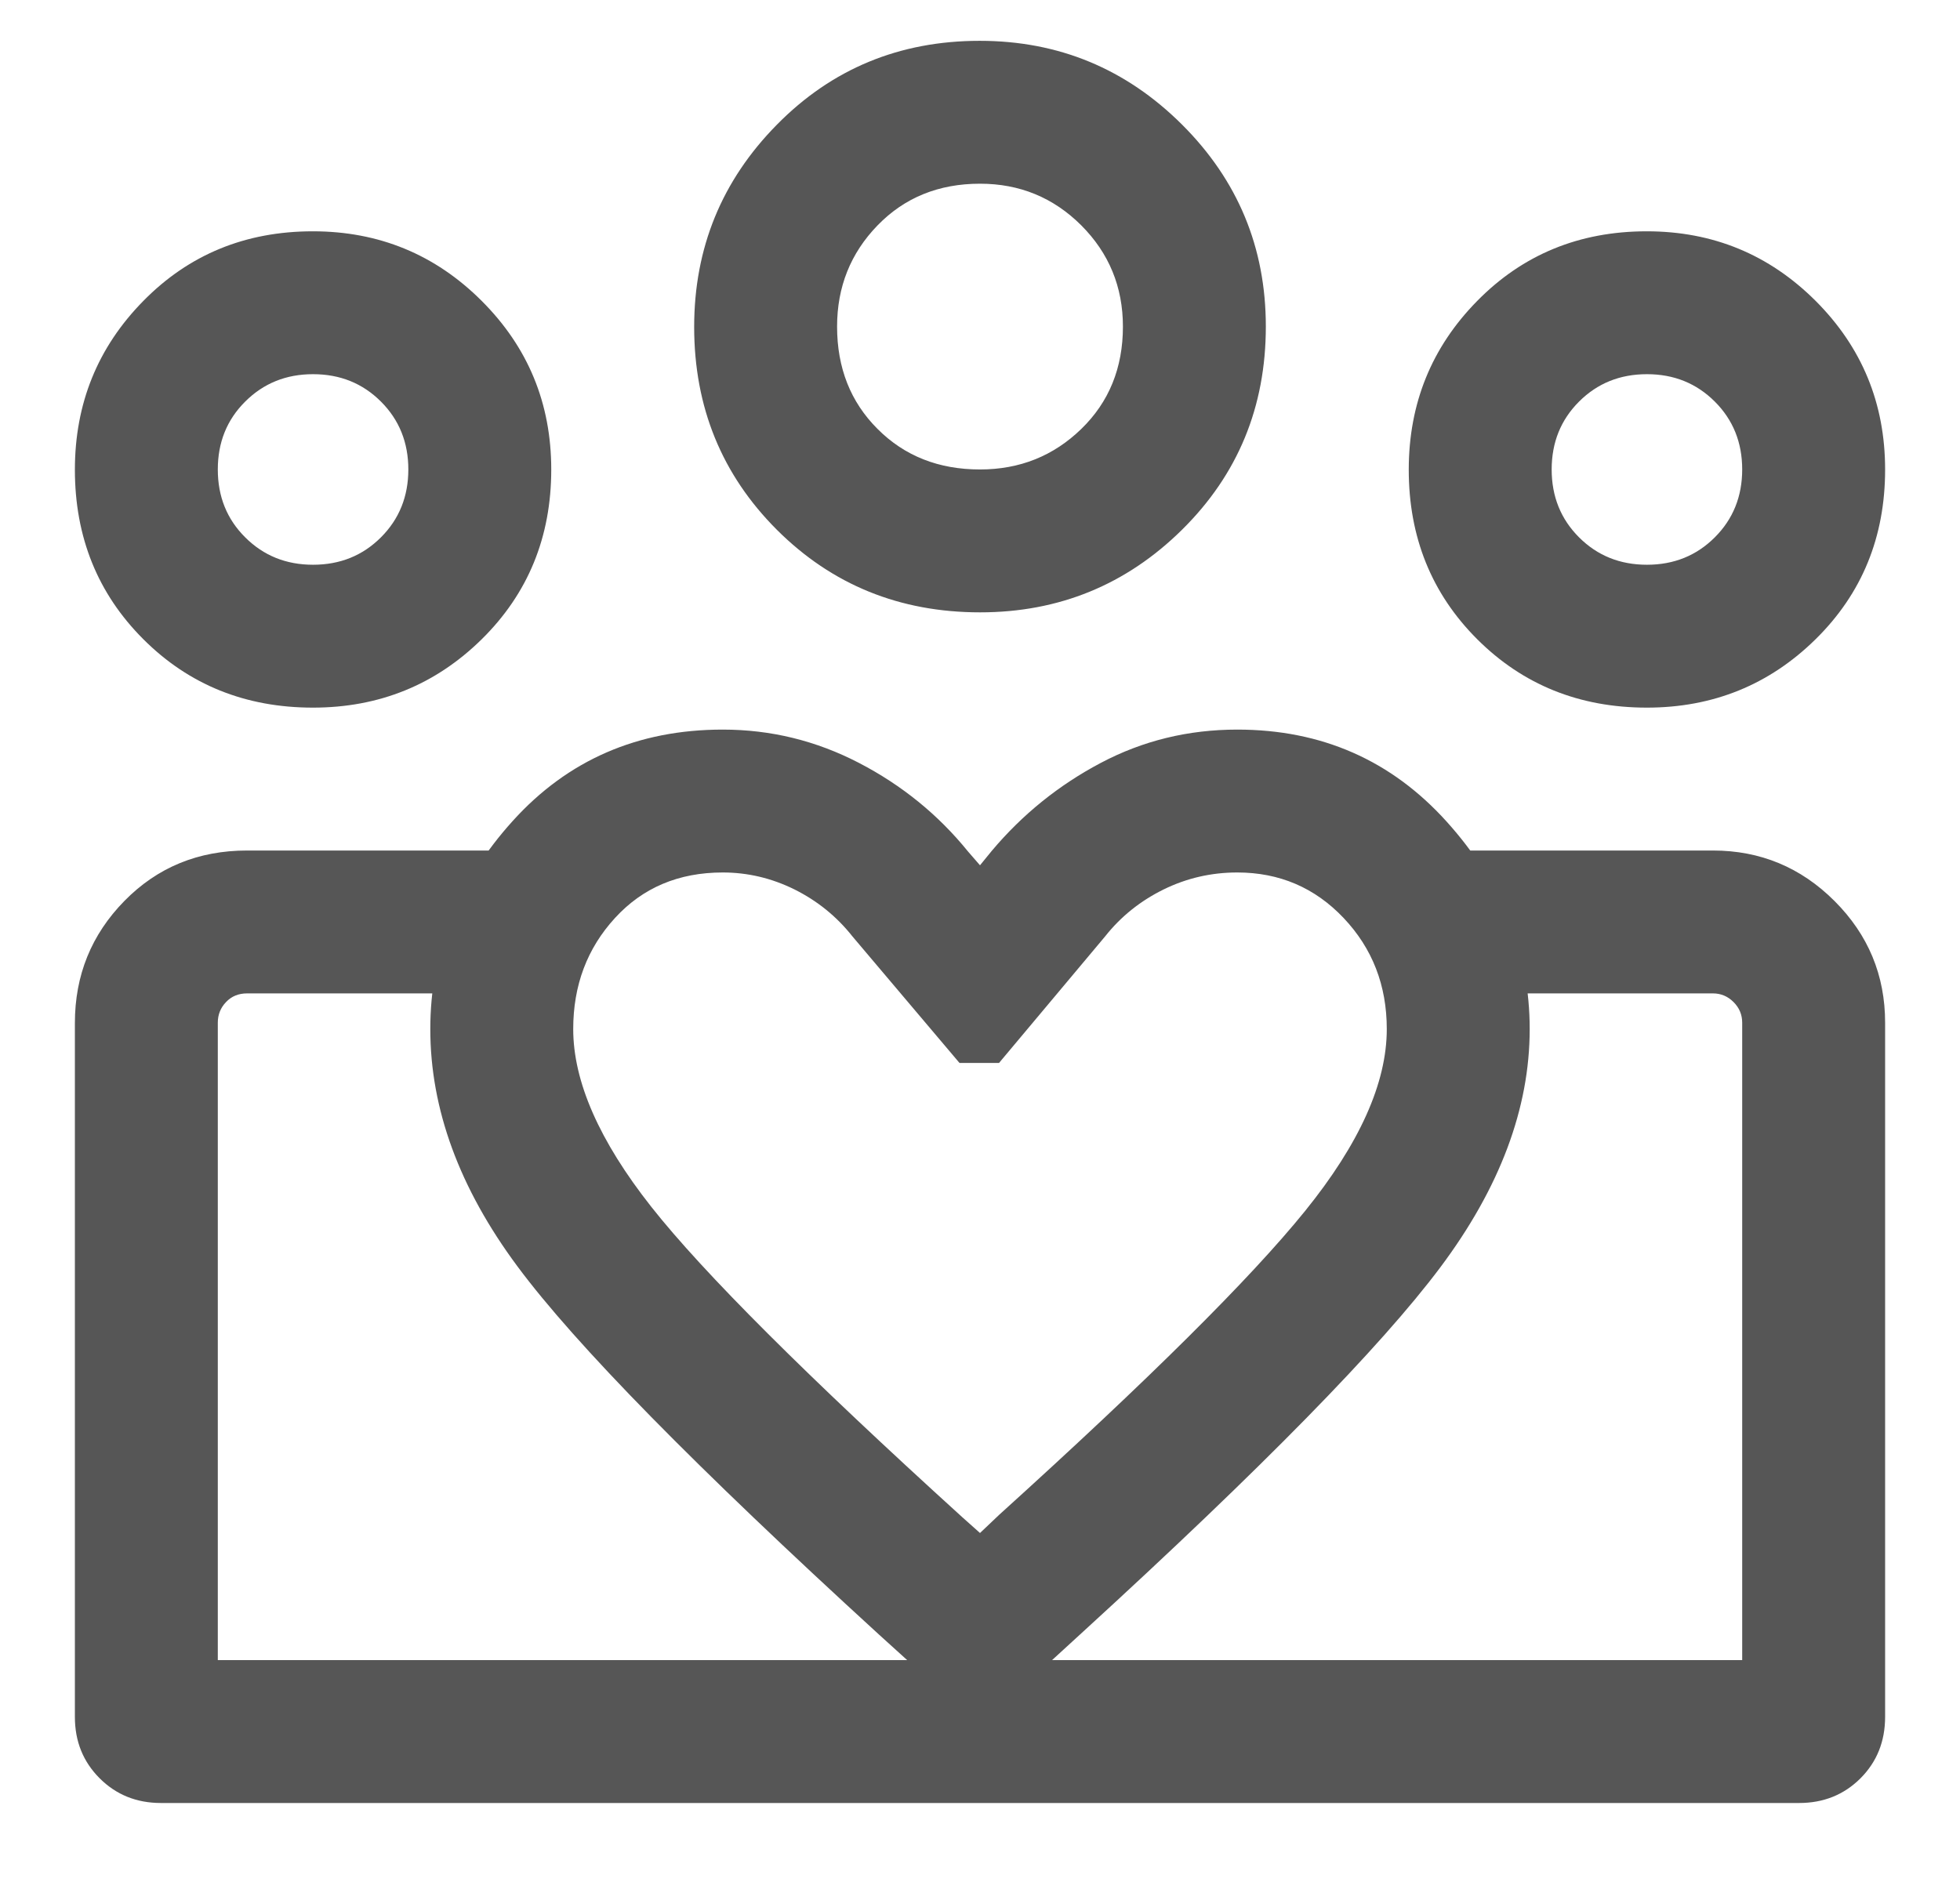
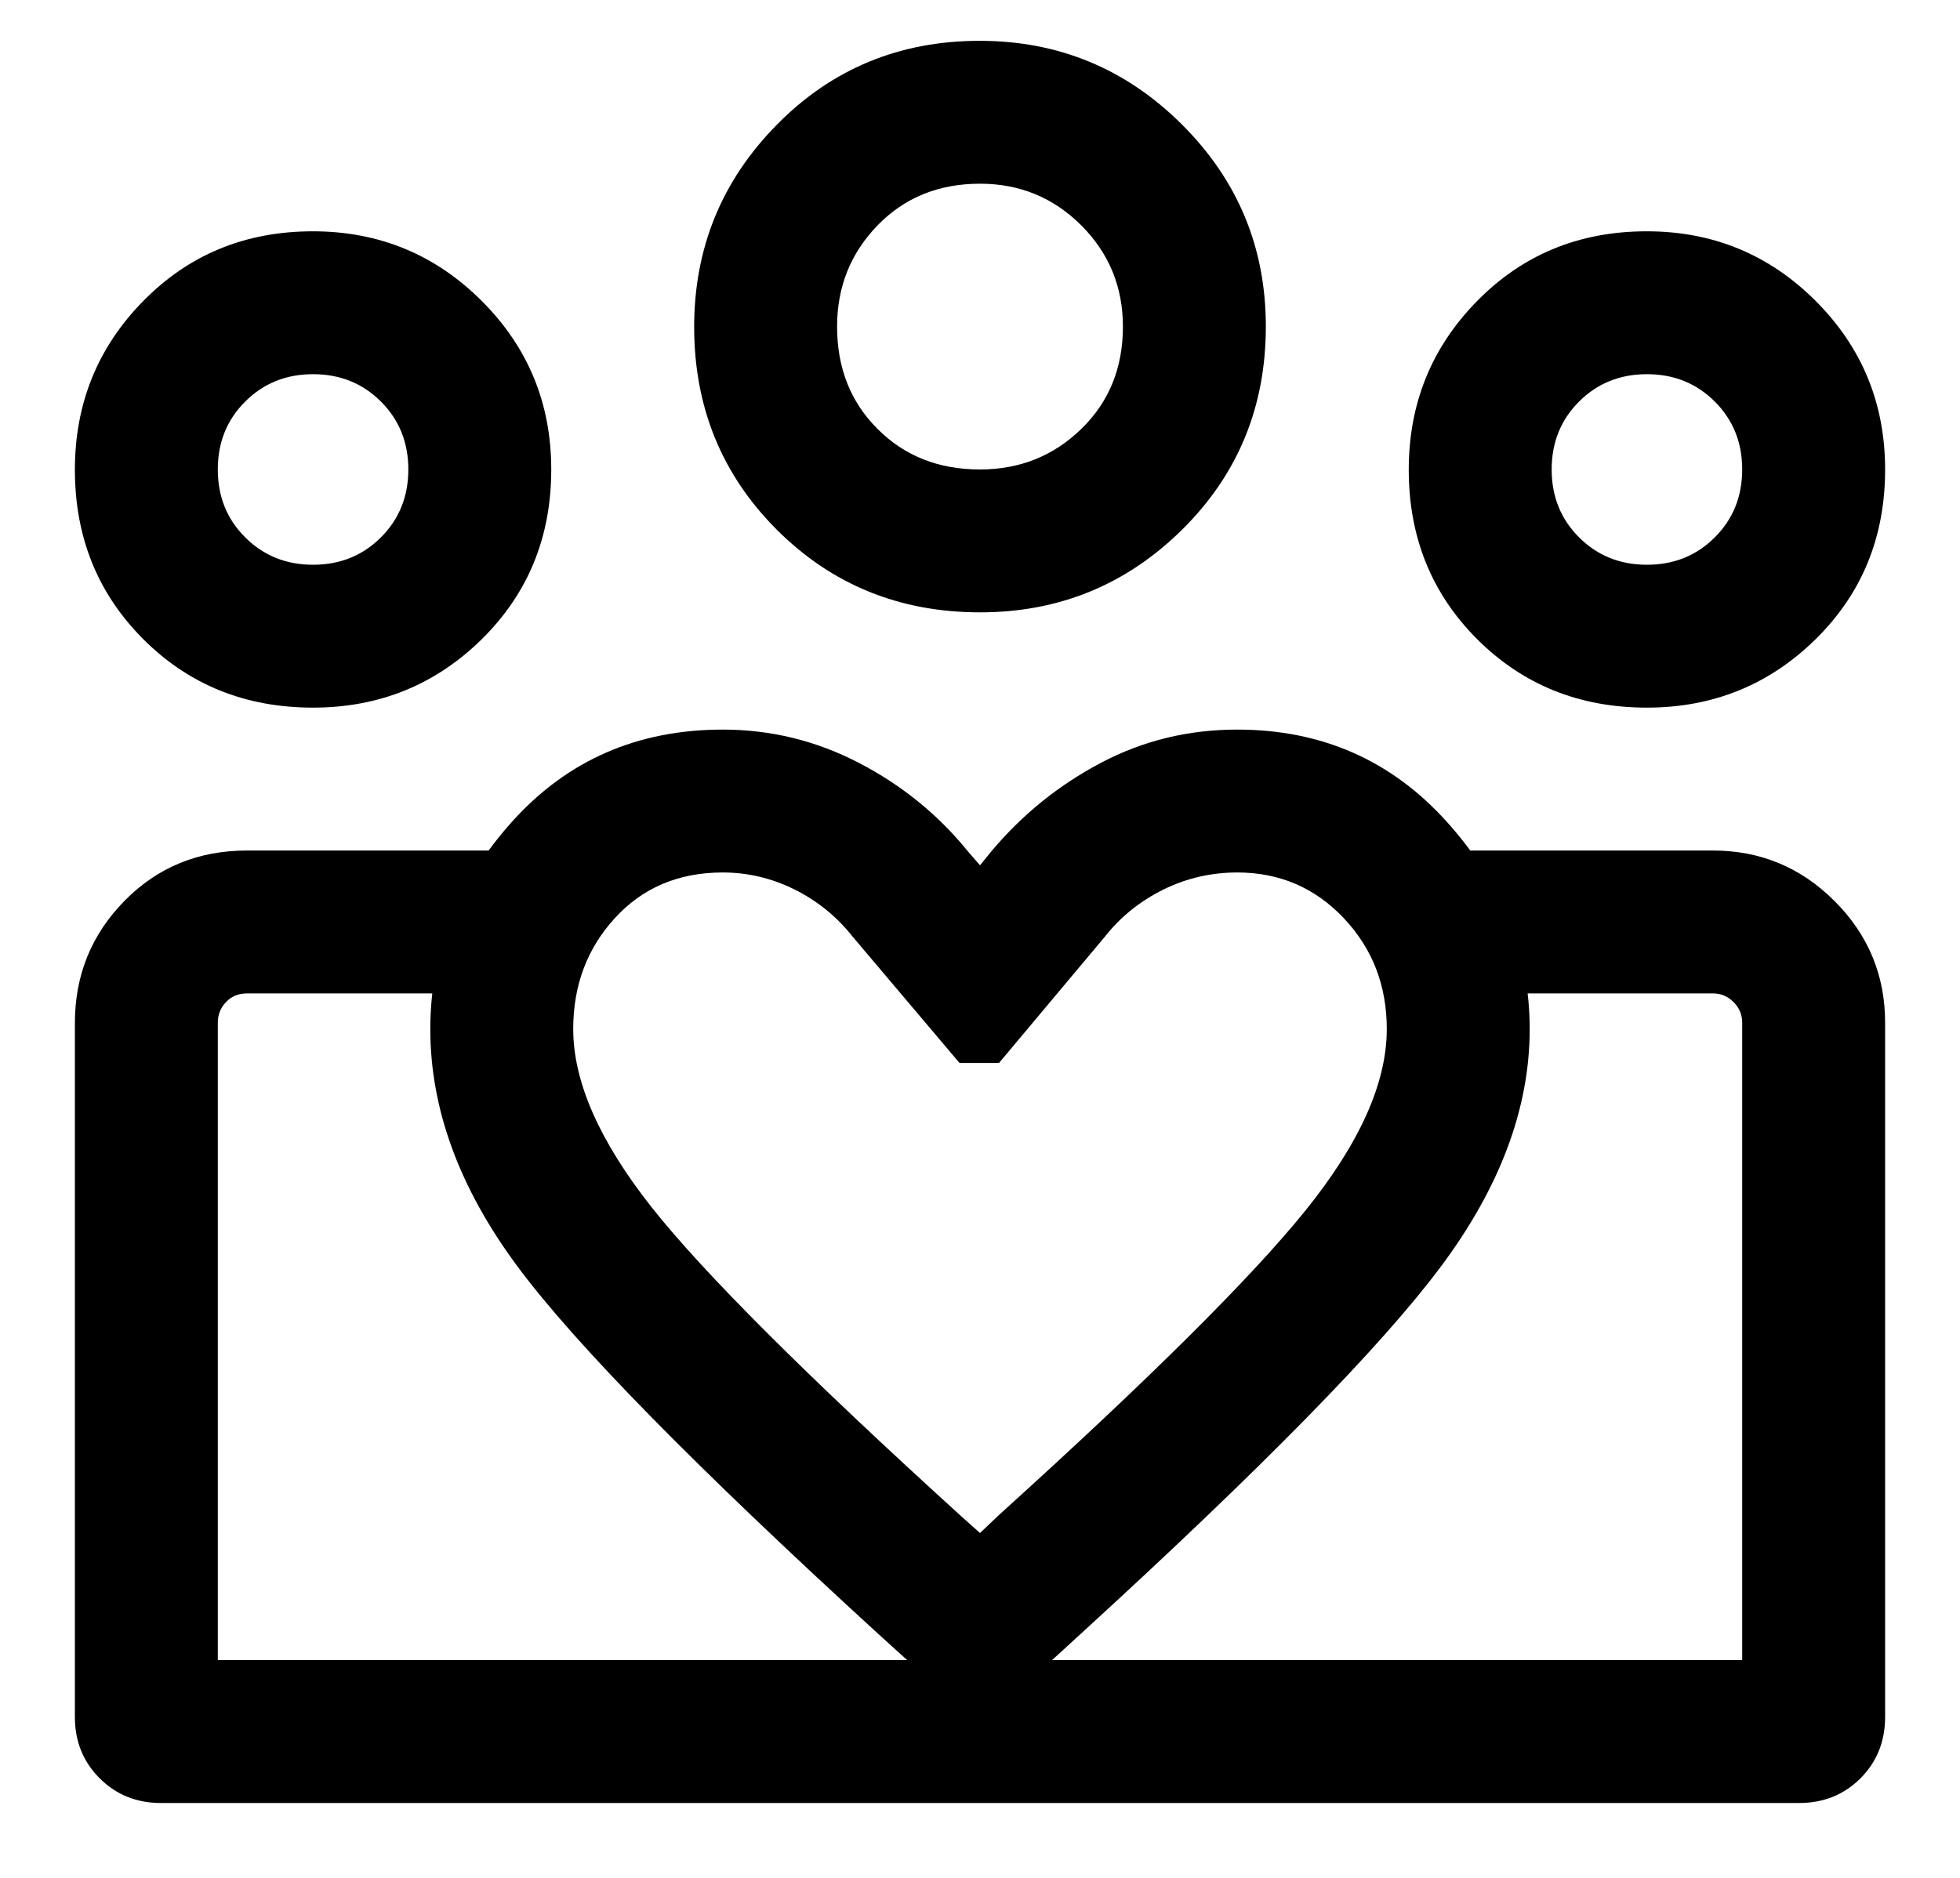
<svg xmlns="http://www.w3.org/2000/svg" width="24" height="23" viewBox="0 0 24 23" fill="none">
-   <path d="M20.167 6.917C20.497 6.917 20.774 6.805 20.998 6.581C21.221 6.358 21.333 6.081 21.333 5.75C21.333 5.419 21.221 5.142 20.998 4.919C20.774 4.695 20.497 4.583 20.167 4.583C19.836 4.583 19.559 4.695 19.335 4.919C19.112 5.142 19 5.419 19 5.75C19 6.081 19.112 6.358 19.335 6.581C19.559 6.805 19.836 6.917 20.167 6.917ZM20.166 8.667C19.339 8.667 18.647 8.387 18.088 7.829C17.529 7.27 17.25 6.578 17.25 5.753C17.25 4.943 17.529 4.254 18.088 3.686C18.646 3.118 19.338 2.833 20.164 2.833C20.974 2.833 21.662 3.117 22.231 3.684C22.799 4.252 23.083 4.94 23.083 5.751C23.083 6.577 22.8 7.27 22.232 7.829C21.665 8.387 20.976 8.667 20.166 8.667ZM12 5.75C12.486 5.75 12.899 5.585 13.24 5.254C13.58 4.924 13.75 4.506 13.75 4C13.75 3.514 13.58 3.101 13.24 2.76C12.899 2.42 12.486 2.25 12 2.25C11.494 2.25 11.076 2.42 10.746 2.76C10.415 3.101 10.25 3.514 10.25 4C10.25 4.506 10.415 4.924 10.746 5.254C11.076 5.585 11.494 5.75 12 5.75ZM12.001 7.5C11.018 7.5 10.188 7.163 9.513 6.489C8.838 5.814 8.5 4.986 8.5 4.004C8.5 3.038 8.837 2.213 9.512 1.528C10.186 0.843 11.014 0.5 11.996 0.5C12.962 0.5 13.787 0.842 14.473 1.525C15.158 2.208 15.5 3.033 15.5 3.999C15.5 4.983 15.158 5.812 14.475 6.487C13.792 7.162 12.967 7.5 12.001 7.5ZM7.019 12.604C7.019 13.247 7.338 13.973 7.975 14.781C8.612 15.588 9.883 16.857 11.787 18.586L12 18.776L12.236 18.552C14.063 16.899 15.311 15.66 15.979 14.834C16.647 14.008 16.981 13.265 16.981 12.604C16.981 12.069 16.805 11.616 16.453 11.244C16.101 10.872 15.666 10.686 15.15 10.686C14.832 10.686 14.531 10.755 14.248 10.894C13.964 11.034 13.725 11.225 13.532 11.469L12.233 13.019H11.749L10.438 11.469C10.245 11.225 10.009 11.034 9.729 10.894C9.448 10.755 9.155 10.686 8.85 10.686C8.31 10.686 7.87 10.872 7.53 11.244C7.189 11.616 7.019 12.069 7.019 12.604ZM5.269 12.604C5.269 11.649 5.606 10.798 6.28 10.053C6.954 9.308 7.811 8.936 8.85 8.936C9.438 8.936 9.994 9.072 10.518 9.344C11.042 9.616 11.488 9.978 11.854 10.43L12 10.598L12.146 10.419C12.52 9.975 12.964 9.616 13.479 9.344C13.993 9.072 14.55 8.936 15.15 8.936C16.182 8.936 17.037 9.312 17.714 10.063C18.392 10.815 18.731 11.662 18.731 12.604C18.731 13.575 18.366 14.548 17.636 15.523C16.906 16.498 15.448 17.986 13.261 19.986L12 21.141L10.762 20.019C8.521 17.97 7.045 16.467 6.335 15.509C5.624 14.551 5.269 13.582 5.269 12.604ZM3.833 6.917C4.164 6.917 4.441 6.805 4.665 6.581C4.888 6.358 5 6.081 5 5.75C5 5.419 4.888 5.142 4.665 4.919C4.441 4.695 4.164 4.583 3.833 4.583C3.503 4.583 3.226 4.695 3.002 4.919C2.778 5.142 2.667 5.419 2.667 5.75C2.667 6.081 2.778 6.358 3.002 6.581C3.226 6.805 3.503 6.917 3.833 6.917ZM12.088 22.083V20.333H21.333V12.526C21.333 12.428 21.298 12.344 21.227 12.273C21.156 12.202 21.072 12.167 20.974 12.167H17.937V10.417H20.974C21.554 10.417 22.051 10.623 22.464 11.036C22.877 11.449 23.083 11.946 23.083 12.526V21.028C23.083 21.329 22.982 21.58 22.78 21.782C22.578 21.983 22.328 22.083 22.029 22.083H12.088ZM2.667 20.333H12.088V22.083H1.971C1.672 22.083 1.422 21.982 1.22 21.78C1.018 21.578 0.917 21.328 0.917 21.029V12.53C0.917 11.945 1.119 11.447 1.523 11.035C1.927 10.623 2.428 10.417 3.026 10.417H6.063V12.167H3.026C2.921 12.167 2.835 12.202 2.768 12.273C2.7 12.344 2.667 12.428 2.667 12.526V20.333ZM3.832 8.667C3.006 8.667 2.313 8.387 1.755 7.829C1.196 7.27 0.917 6.578 0.917 5.753C0.917 4.943 1.196 4.254 1.755 3.686C2.313 3.118 3.005 2.833 3.831 2.833C4.64 2.833 5.329 3.117 5.897 3.684C6.466 4.252 6.75 4.94 6.75 5.751C6.75 6.577 6.466 7.27 5.899 7.829C5.332 8.387 4.643 8.667 3.832 8.667Z" fill="#565656" />
+   <path d="M20.167 6.917C20.497 6.917 20.774 6.805 20.998 6.581C21.221 6.358 21.333 6.081 21.333 5.75C21.333 5.419 21.221 5.142 20.998 4.919C20.774 4.695 20.497 4.583 20.167 4.583C19.836 4.583 19.559 4.695 19.335 4.919C19.112 5.142 19 5.419 19 5.75C19 6.081 19.112 6.358 19.335 6.581C19.559 6.805 19.836 6.917 20.167 6.917ZM20.166 8.667C19.339 8.667 18.647 8.387 18.088 7.829C17.529 7.27 17.25 6.578 17.25 5.753C17.25 4.943 17.529 4.254 18.088 3.686C18.646 3.118 19.338 2.833 20.164 2.833C20.974 2.833 21.662 3.117 22.231 3.684C22.799 4.252 23.083 4.94 23.083 5.751C23.083 6.577 22.8 7.27 22.232 7.829C21.665 8.387 20.976 8.667 20.166 8.667ZM12 5.75C12.486 5.75 12.899 5.585 13.24 5.254C13.58 4.924 13.75 4.506 13.75 4C13.75 3.514 13.58 3.101 13.24 2.76C12.899 2.42 12.486 2.25 12 2.25C11.494 2.25 11.076 2.42 10.746 2.76C10.415 3.101 10.25 3.514 10.25 4C10.25 4.506 10.415 4.924 10.746 5.254C11.076 5.585 11.494 5.75 12 5.75ZM12.001 7.5C11.018 7.5 10.188 7.163 9.513 6.489C8.838 5.814 8.5 4.986 8.5 4.004C8.5 3.038 8.837 2.213 9.512 1.528C10.186 0.843 11.014 0.5 11.996 0.5C12.962 0.5 13.787 0.842 14.473 1.525C15.158 2.208 15.5 3.033 15.5 3.999C15.5 4.983 15.158 5.812 14.475 6.487C13.792 7.162 12.967 7.5 12.001 7.5ZM7.019 12.604C7.019 13.247 7.338 13.973 7.975 14.781C8.612 15.588 9.883 16.857 11.787 18.586L12 18.776L12.236 18.552C14.063 16.899 15.311 15.66 15.979 14.834C16.647 14.008 16.981 13.265 16.981 12.604C16.981 12.069 16.805 11.616 16.453 11.244C16.101 10.872 15.666 10.686 15.15 10.686C14.832 10.686 14.531 10.755 14.248 10.894C13.964 11.034 13.725 11.225 13.532 11.469L12.233 13.019H11.749L10.438 11.469C10.245 11.225 10.009 11.034 9.729 10.894C9.448 10.755 9.155 10.686 8.85 10.686C8.31 10.686 7.87 10.872 7.53 11.244C7.189 11.616 7.019 12.069 7.019 12.604ZM5.269 12.604C5.269 11.649 5.606 10.798 6.28 10.053C6.954 9.308 7.811 8.936 8.85 8.936C9.438 8.936 9.994 9.072 10.518 9.344C11.042 9.616 11.488 9.978 11.854 10.43L12 10.598L12.146 10.419C12.52 9.975 12.964 9.616 13.479 9.344C13.993 9.072 14.55 8.936 15.15 8.936C16.182 8.936 17.037 9.312 17.714 10.063C18.392 10.815 18.731 11.662 18.731 12.604C18.731 13.575 18.366 14.548 17.636 15.523C16.906 16.498 15.448 17.986 13.261 19.986L12 21.141L10.762 20.019C8.521 17.97 7.045 16.467 6.335 15.509C5.624 14.551 5.269 13.582 5.269 12.604ZM3.833 6.917C4.164 6.917 4.441 6.805 4.665 6.581C4.888 6.358 5 6.081 5 5.75C5 5.419 4.888 5.142 4.665 4.919C4.441 4.695 4.164 4.583 3.833 4.583C3.503 4.583 3.226 4.695 3.002 4.919C2.778 5.142 2.667 5.419 2.667 5.75C2.667 6.081 2.778 6.358 3.002 6.581C3.226 6.805 3.503 6.917 3.833 6.917ZM12.088 22.083V20.333H21.333V12.526C21.333 12.428 21.298 12.344 21.227 12.273C21.156 12.202 21.072 12.167 20.974 12.167H17.937V10.417H20.974C21.554 10.417 22.051 10.623 22.464 11.036C22.877 11.449 23.083 11.946 23.083 12.526V21.028C23.083 21.329 22.982 21.58 22.78 21.782C22.578 21.983 22.328 22.083 22.029 22.083H12.088ZM2.667 20.333H12.088V22.083H1.971C1.672 22.083 1.422 21.982 1.22 21.78C1.018 21.578 0.917 21.328 0.917 21.029V12.53C0.917 11.945 1.119 11.447 1.523 11.035C1.927 10.623 2.428 10.417 3.026 10.417H6.063V12.167H3.026C2.921 12.167 2.835 12.202 2.768 12.273C2.7 12.344 2.667 12.428 2.667 12.526V20.333ZM3.832 8.667C3.006 8.667 2.313 8.387 1.755 7.829C1.196 7.27 0.917 6.578 0.917 5.753C0.917 4.943 1.196 4.254 1.755 3.686C2.313 3.118 3.005 2.833 3.831 2.833C4.64 2.833 5.329 3.117 5.897 3.684C6.466 4.252 6.75 4.94 6.75 5.751C6.75 6.577 6.466 7.27 5.899 7.829C5.332 8.387 4.643 8.667 3.832 8.667Z" fill="currentColor" />
</svg>
